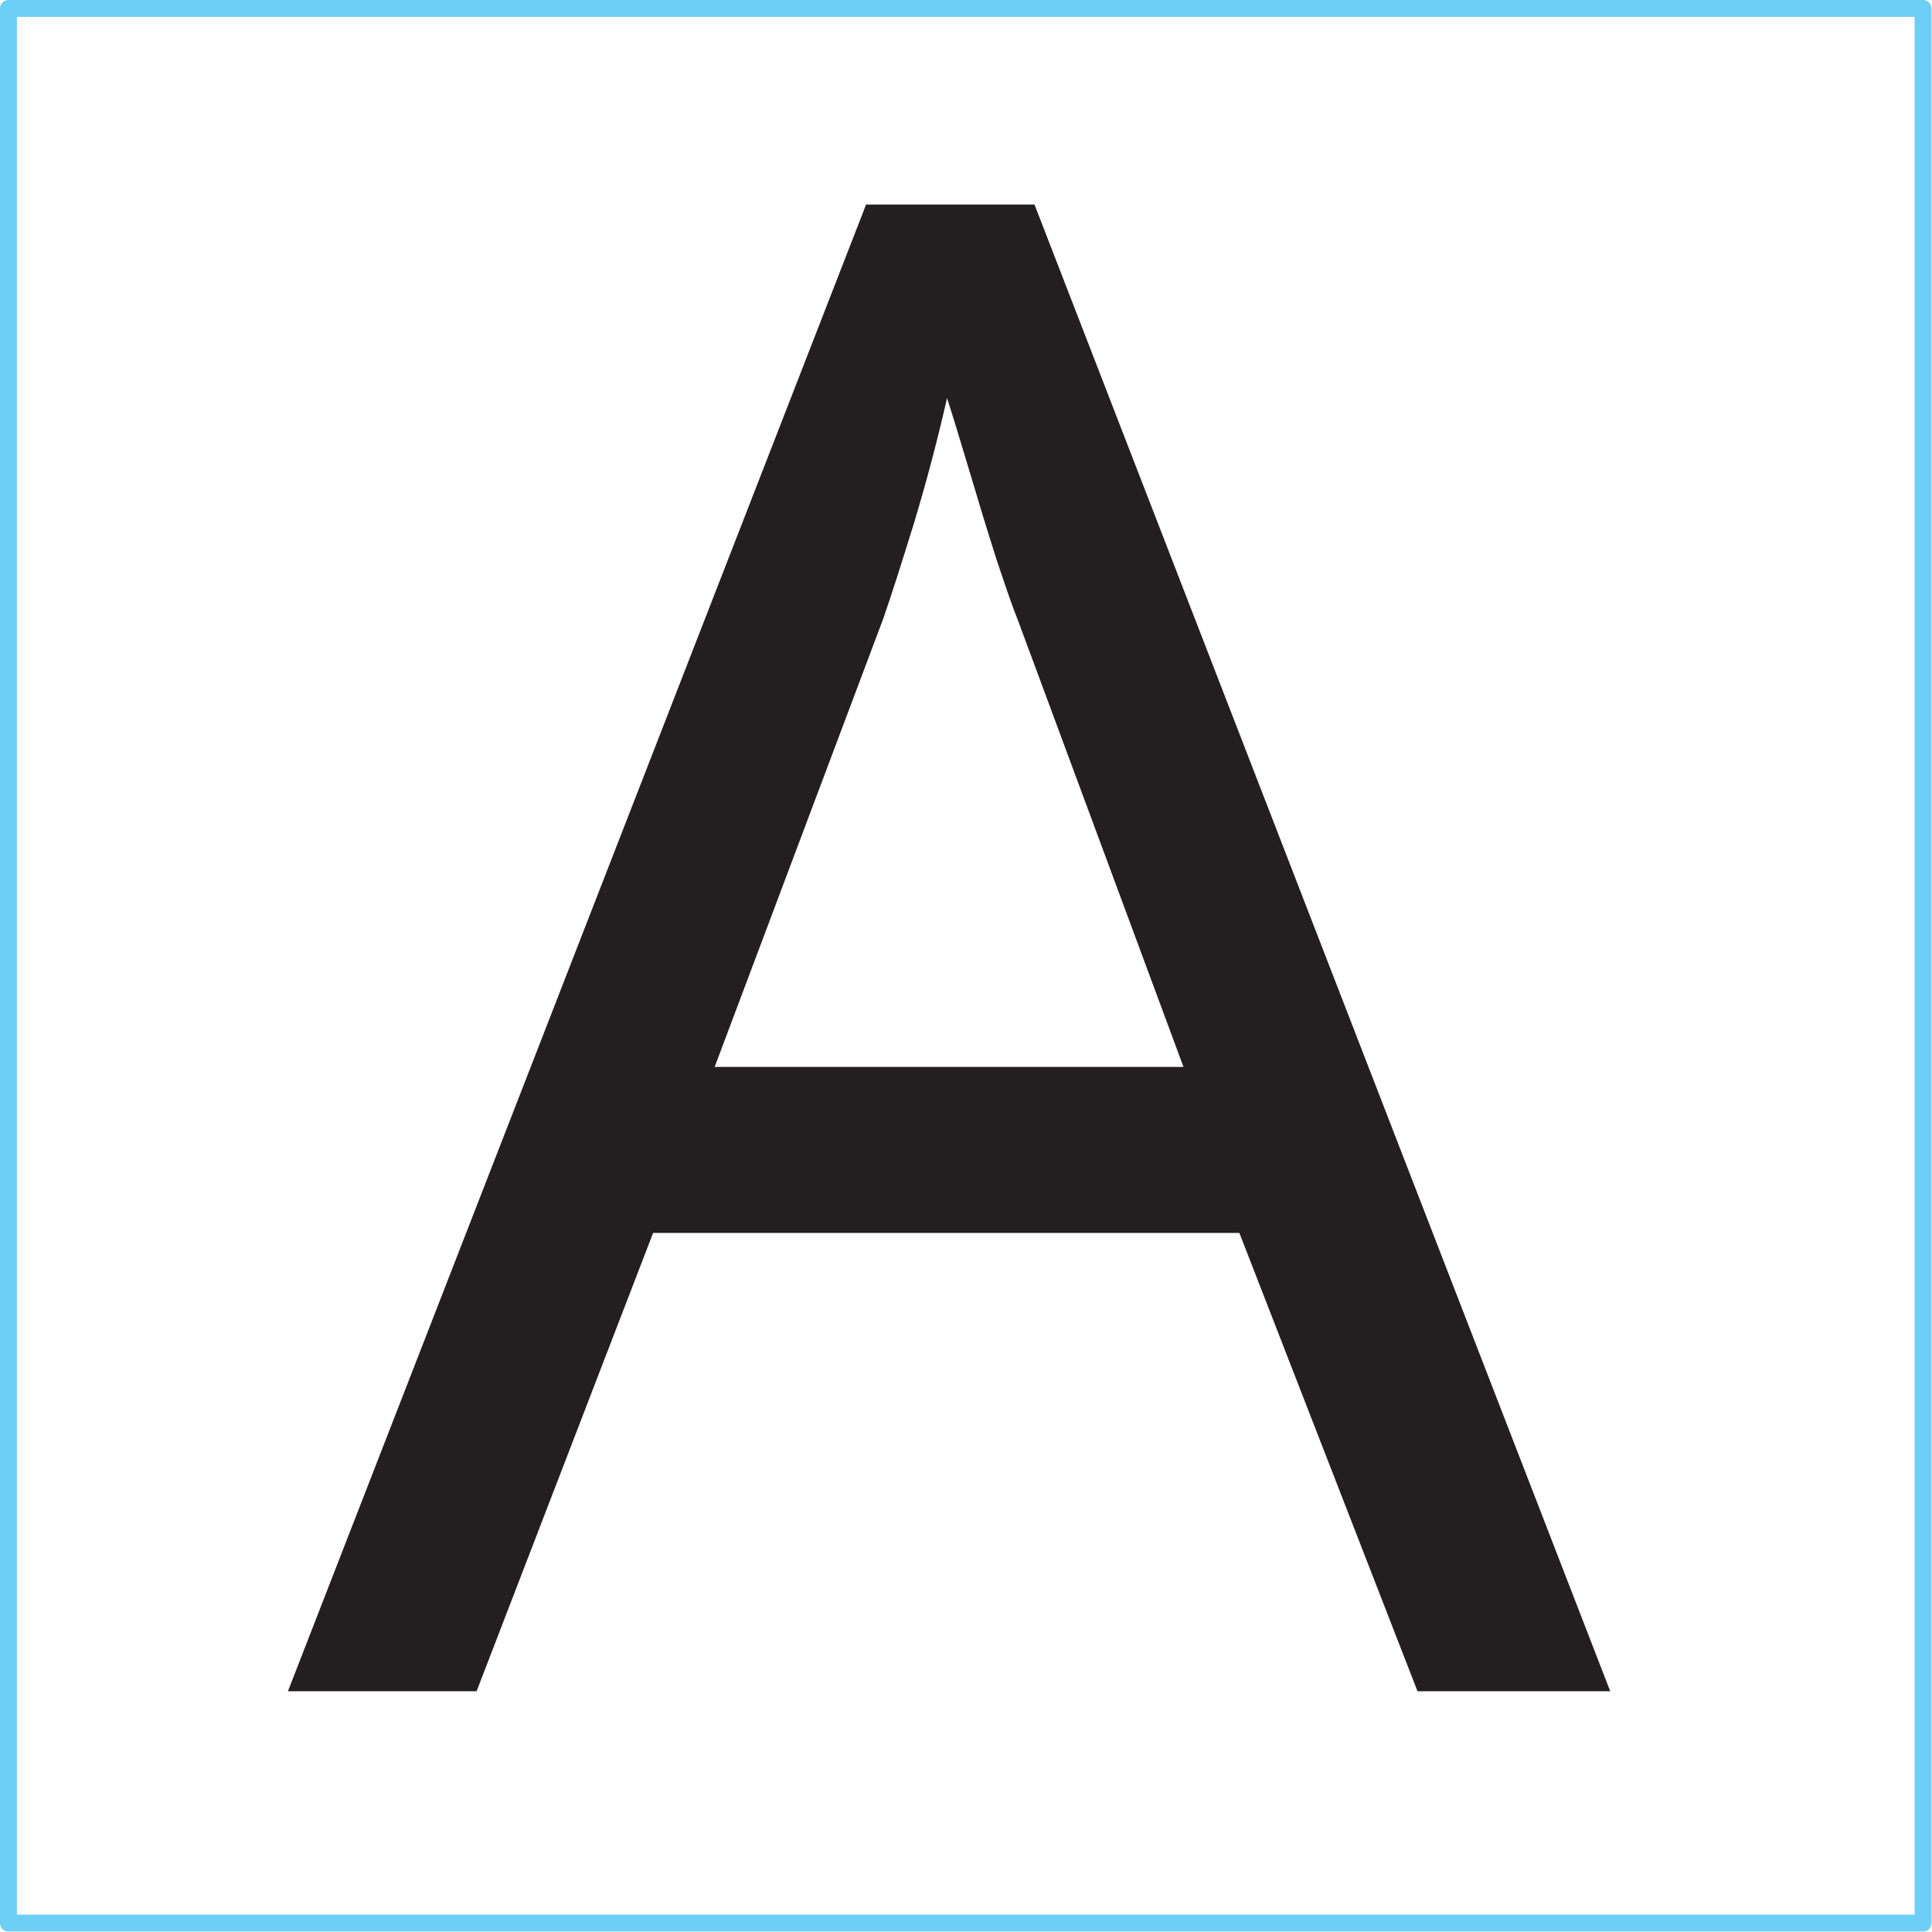
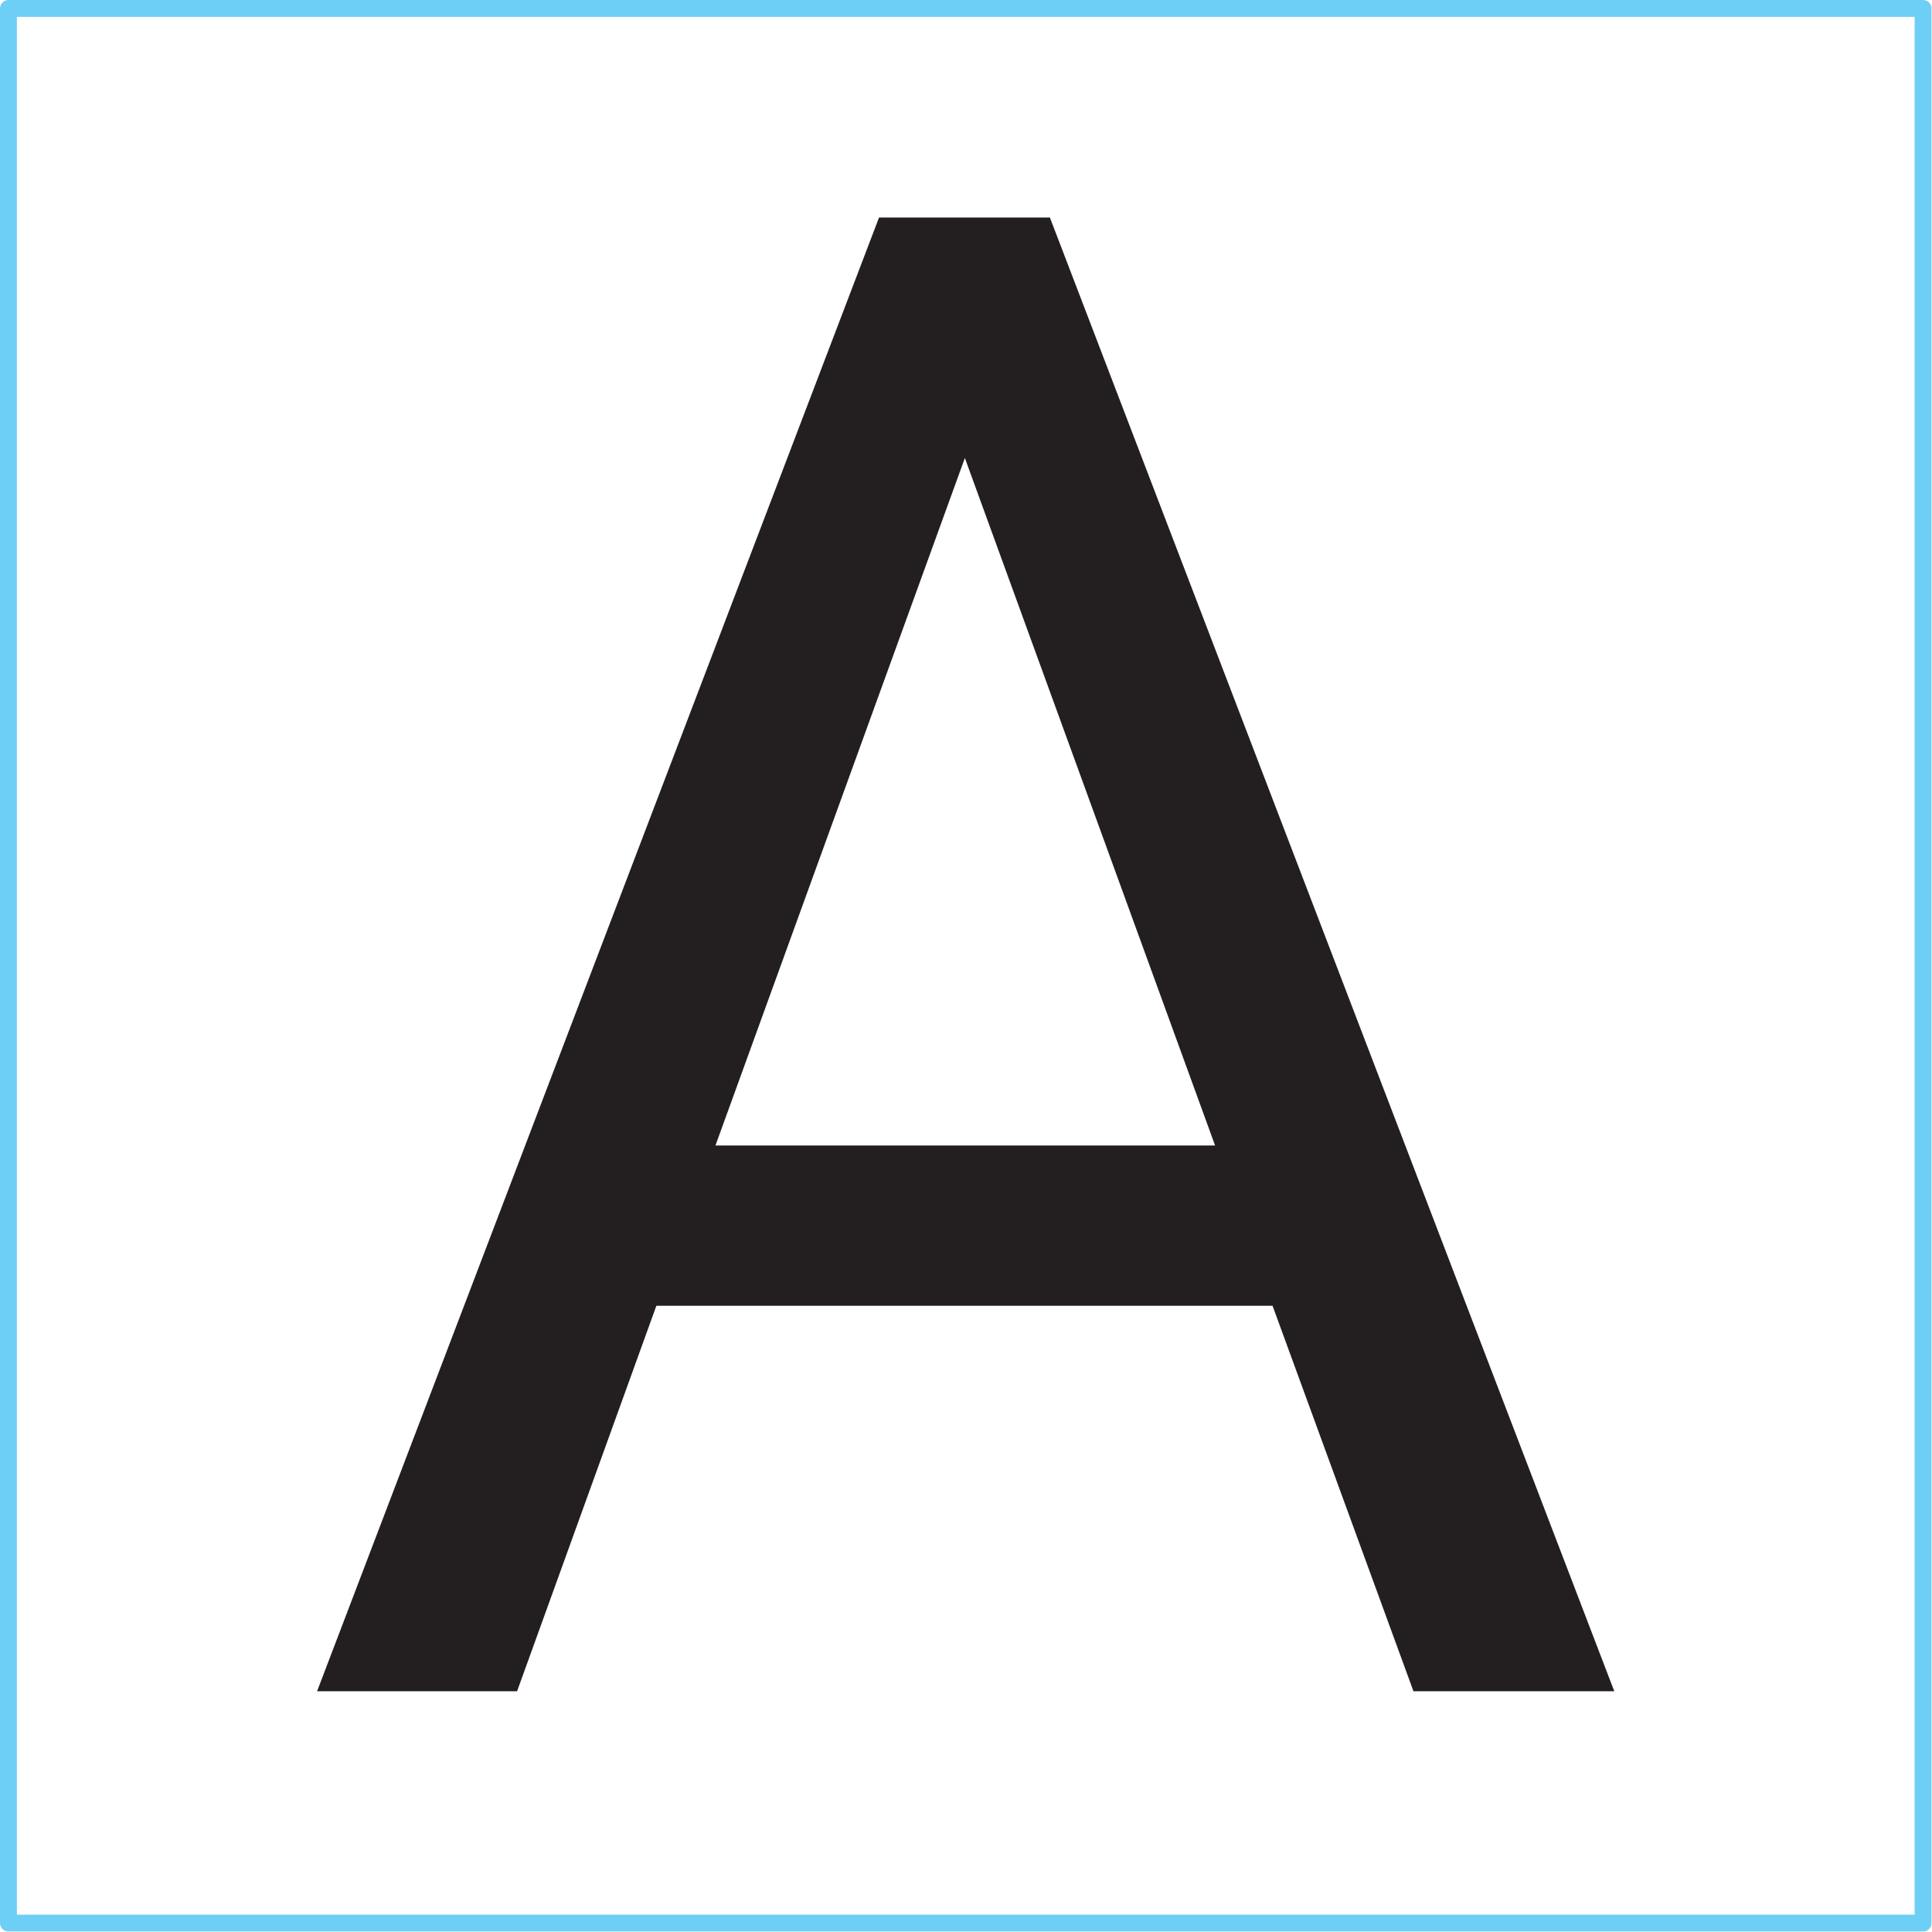
<svg xmlns="http://www.w3.org/2000/svg" width="100%" height="100%" viewBox="0 0 1748 1748" version="1.1" xml:space="preserve" style="fill-rule:evenodd;clip-rule:evenodd;stroke-linecap:round;stroke-linejoin:round;">
  <g transform="matrix(3.125,0,0,3.125,0,0)">
    <g transform="matrix(-5.55556,0,0,5.55556,1386.27,-304.706)">
      <rect x="149.309" y="55.287" width="99.779" height="99.779" style="fill:none;stroke:rgb(109,207,246);stroke-width:0.88px;" />
    </g>
    <g transform="matrix(15.004,0,0,15.004,-4416.08,-3826.46)">
      <g transform="matrix(40,0,0,40,326.042,287.665)">
            </g>
-       <text x="299.882px" y="287.665px" style="font-family:'CalSans-Regular', 'Cal Sans';font-size:40px;fill:rgb(35,31,32);">A</text>
+       <text x="299.882px" y="287.665px" style="font-family:'Montserrat', system-ui, -apple-system, BlinkMacSystemFont, 'Segoe UI', Roboto, sans-serif;font-size:40px;fill:rgb(35,31,32);">A</text>
    </g>
  </g>
</svg>
